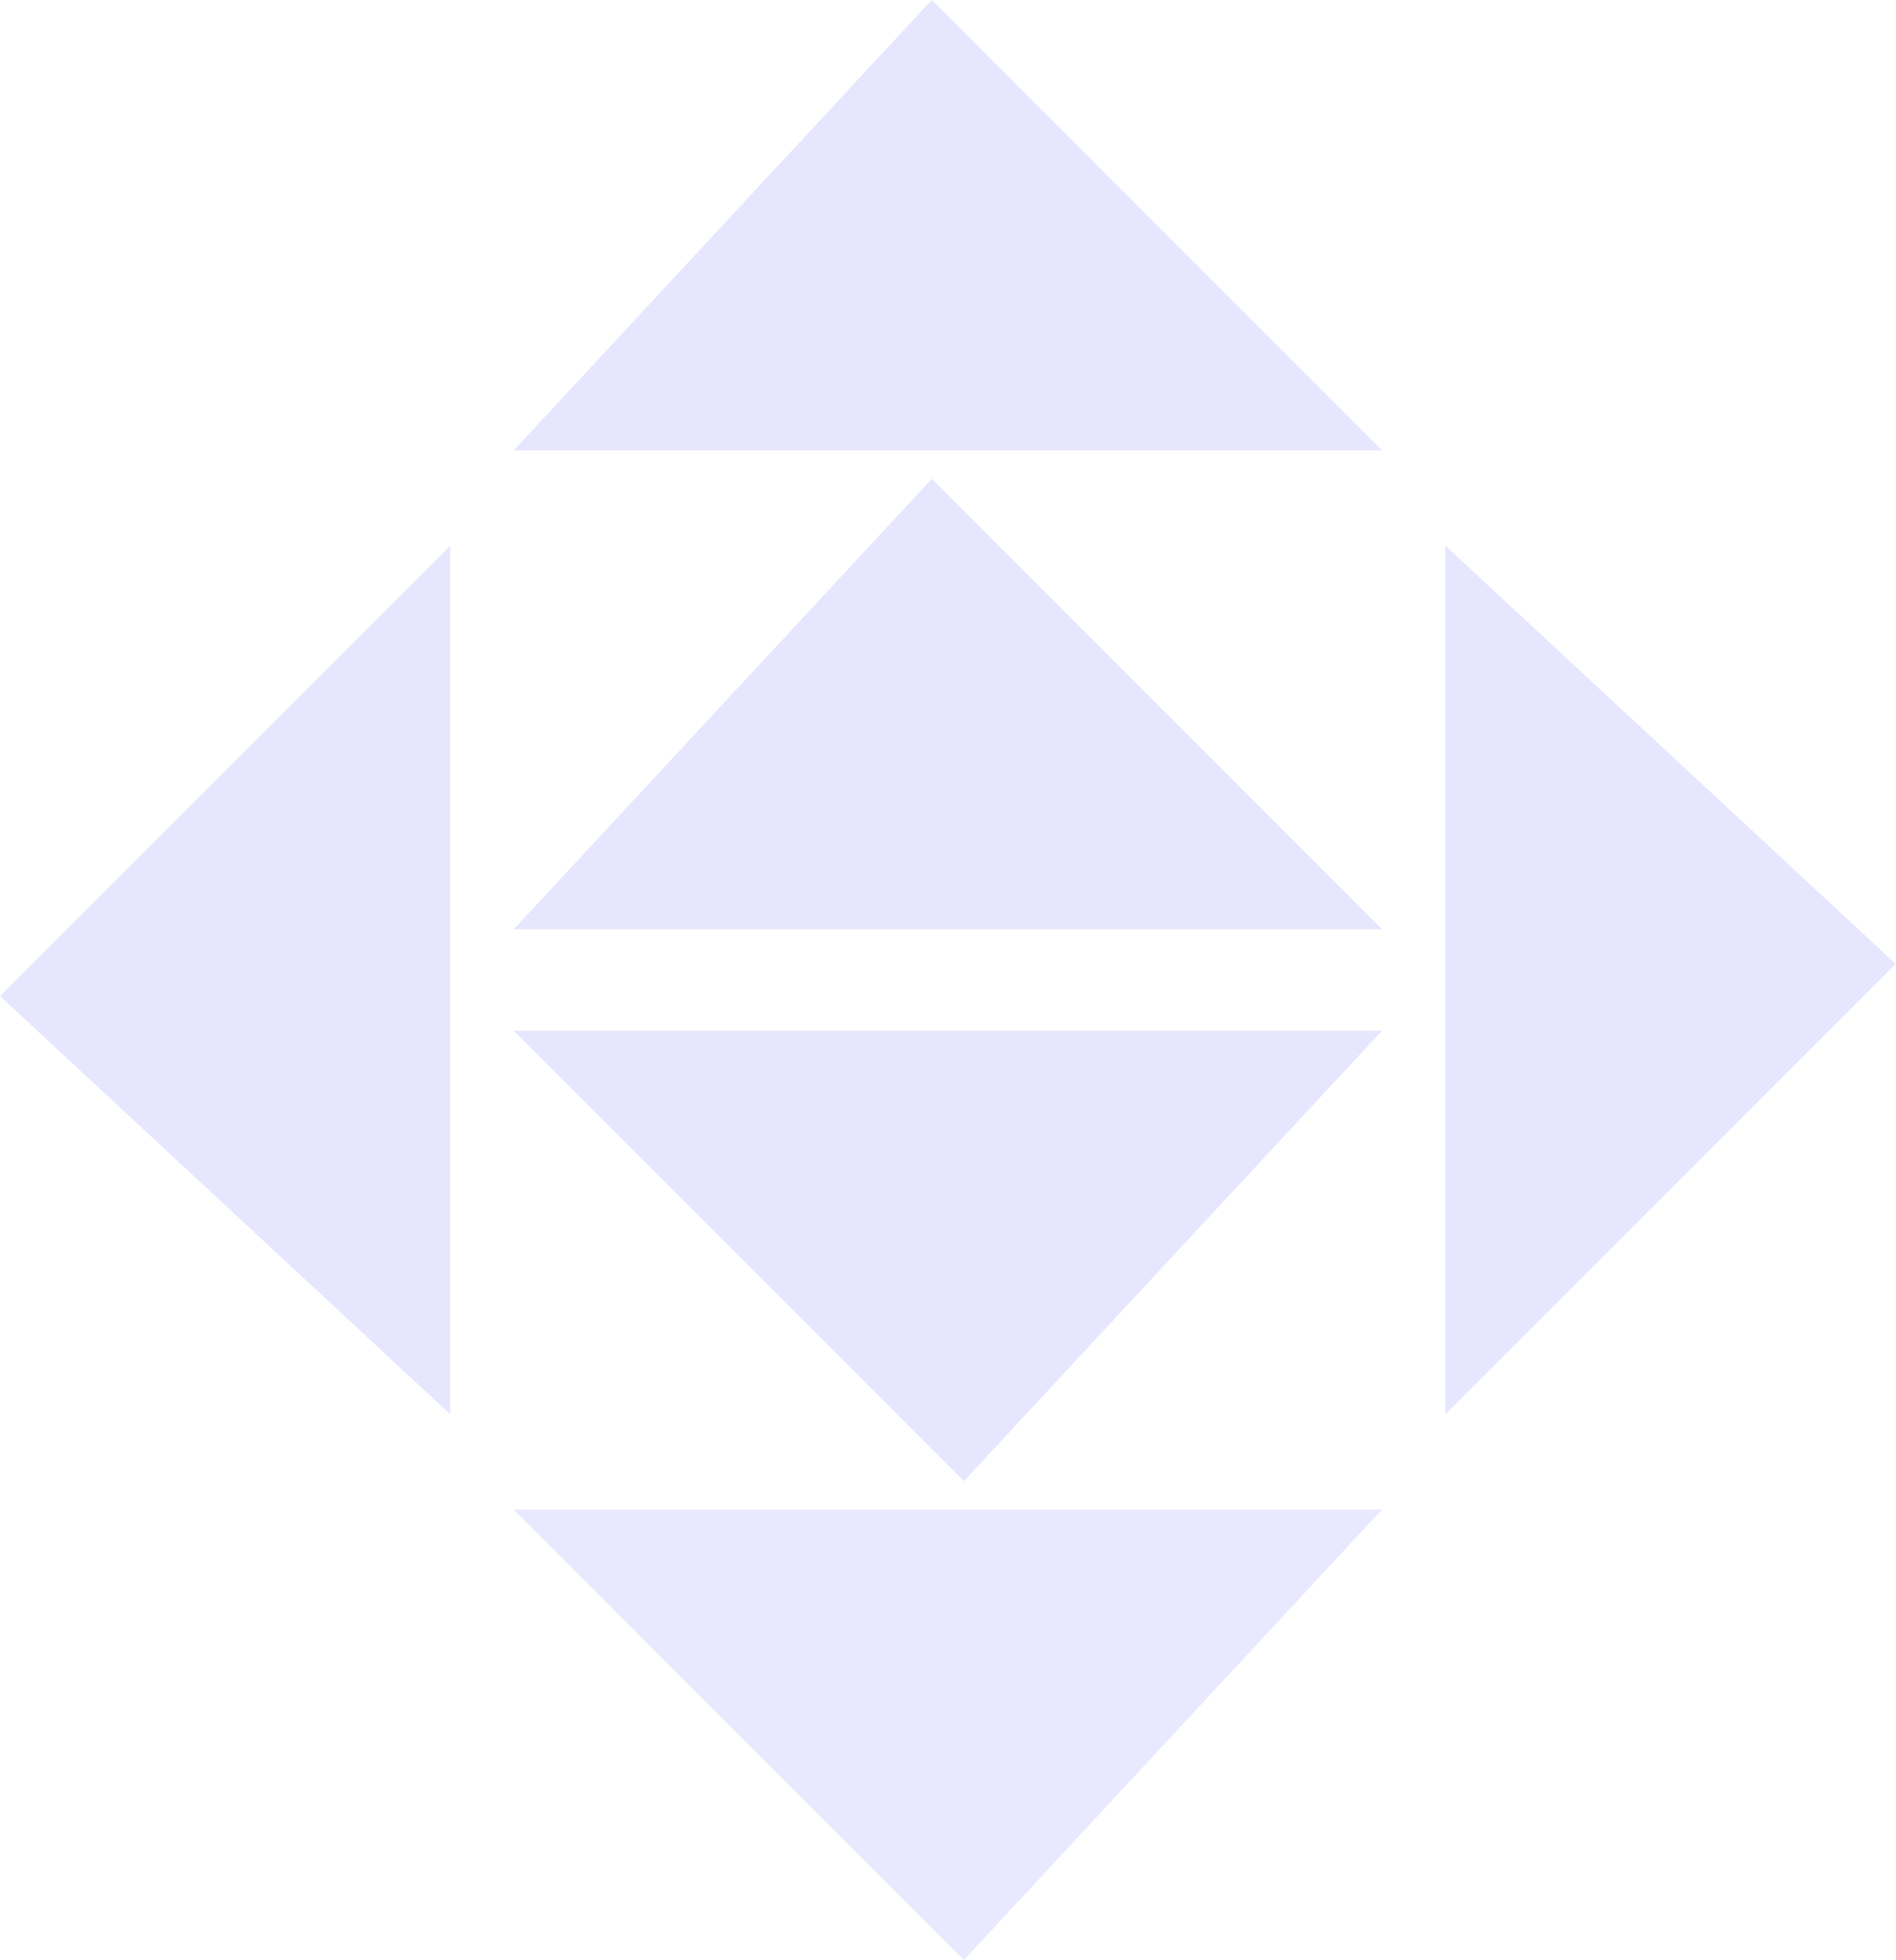
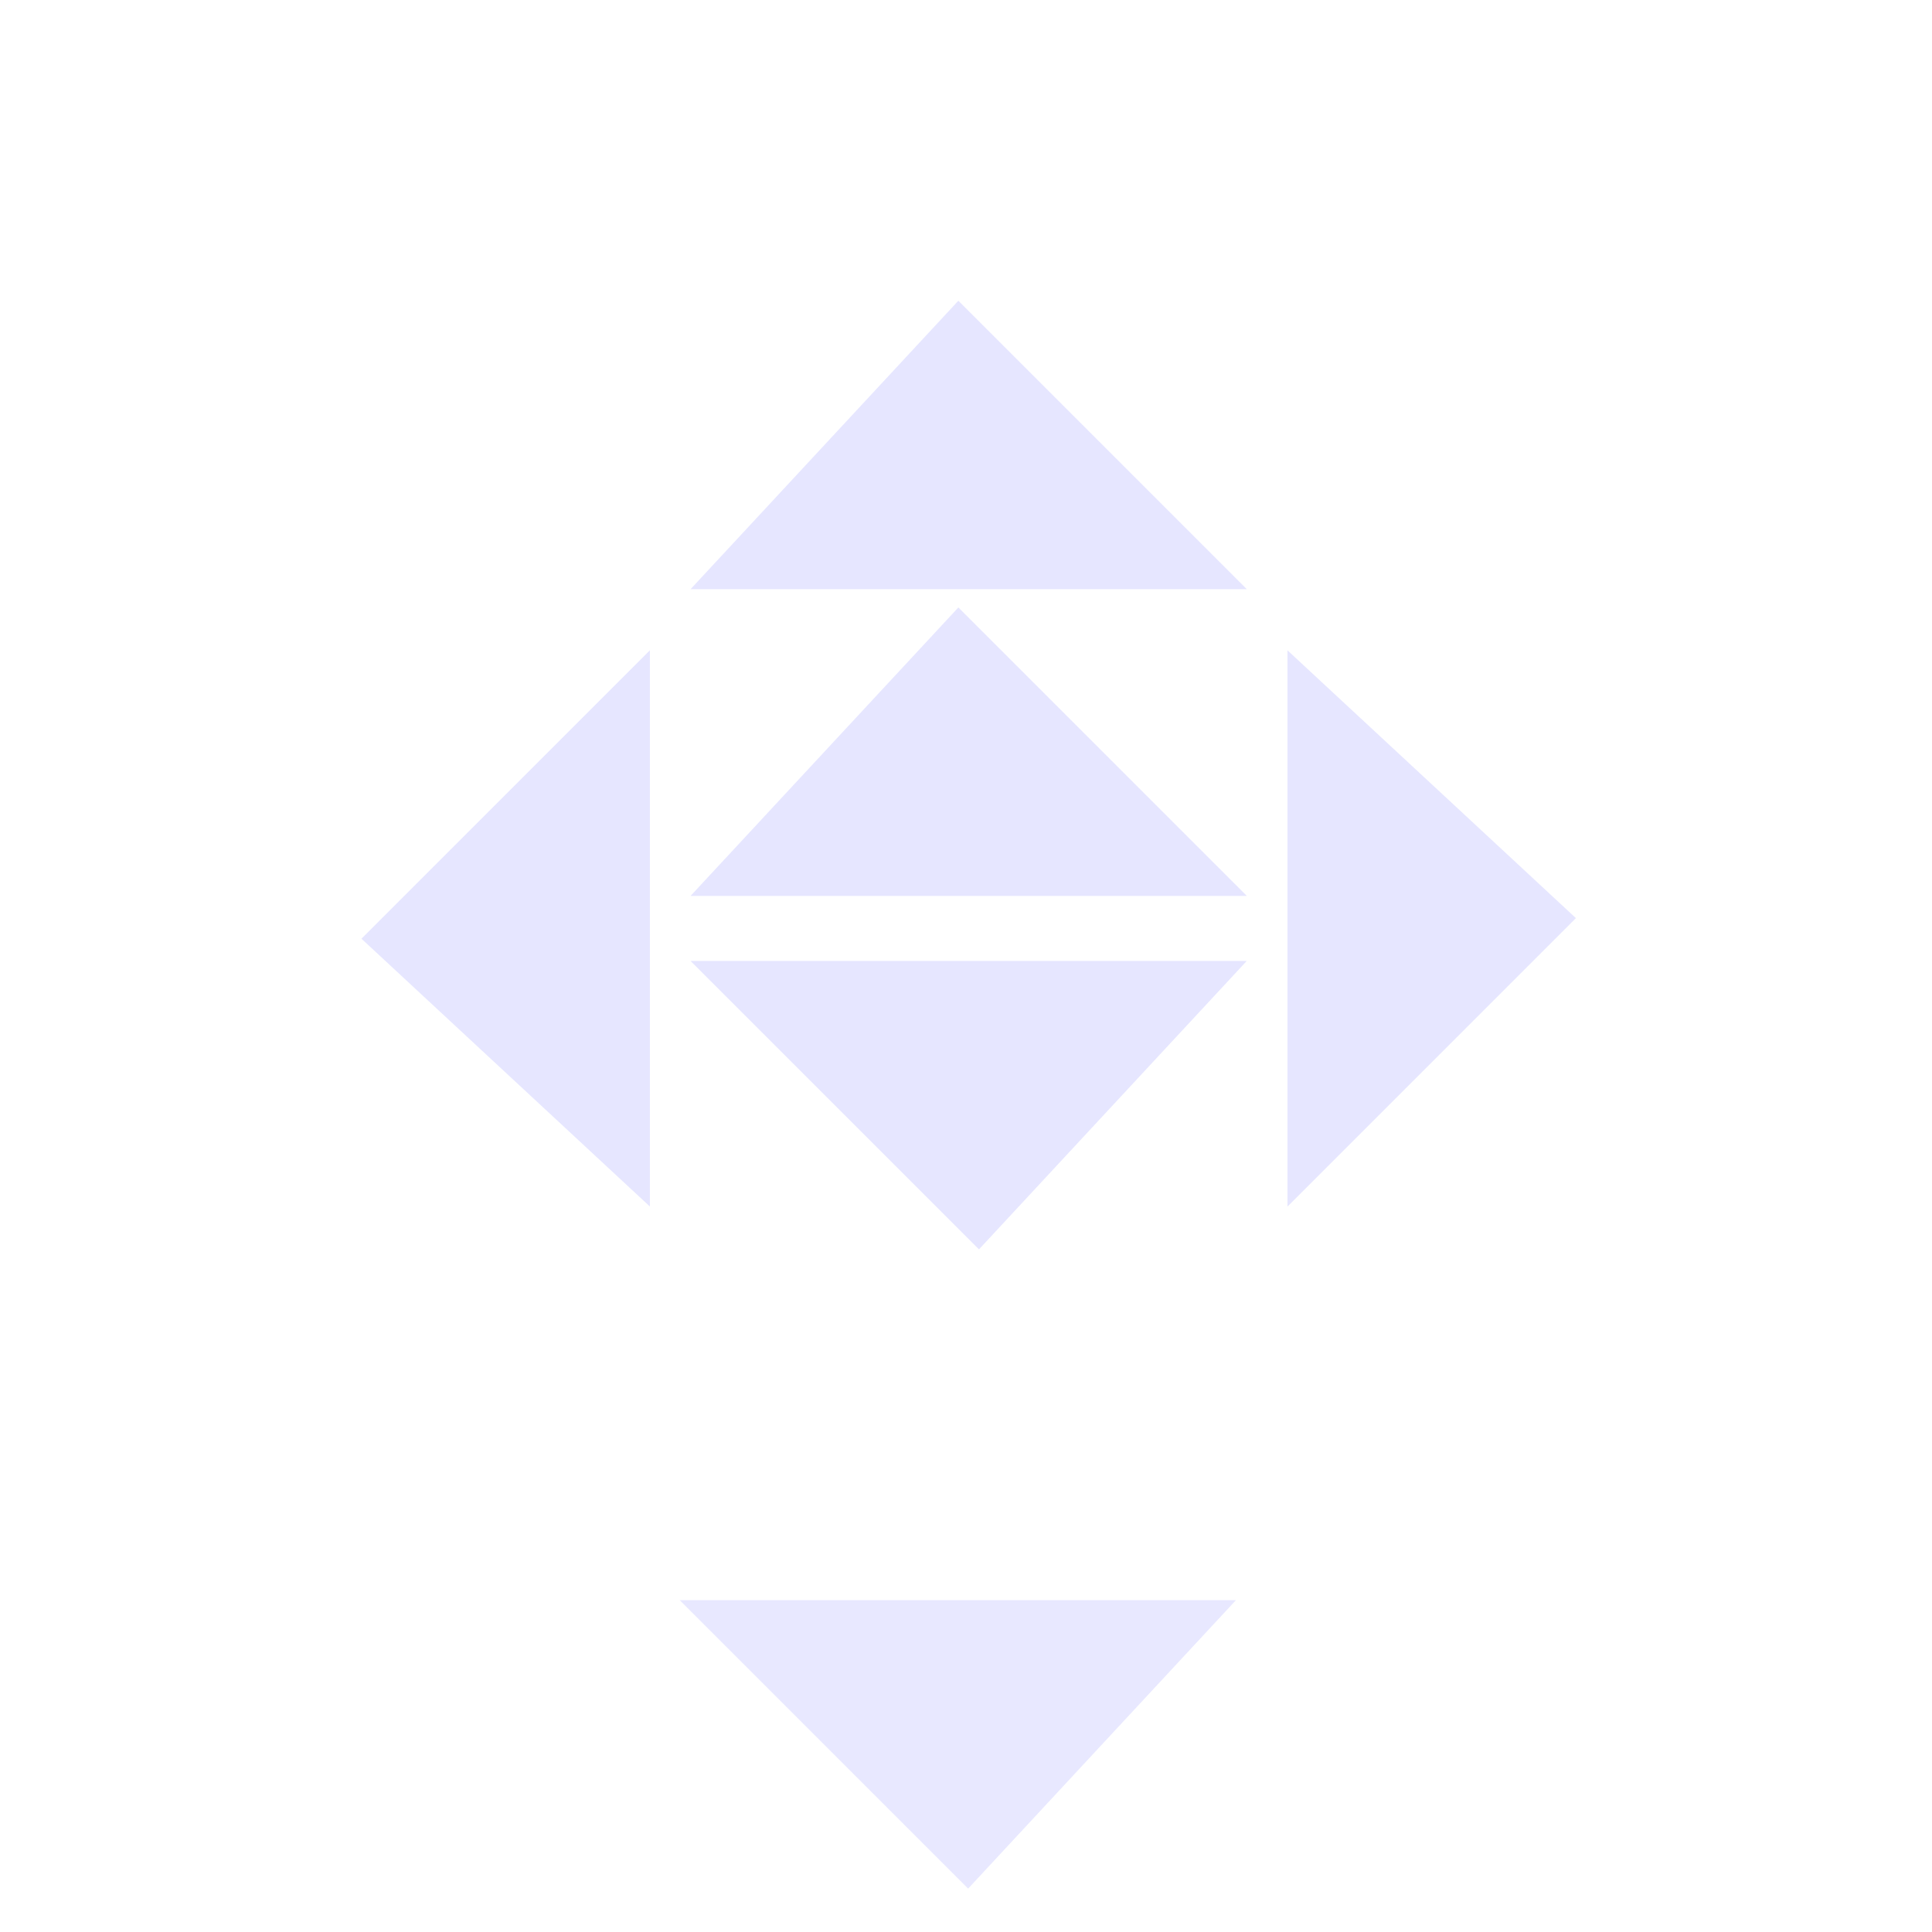
- <svg xmlns="http://www.w3.org/2000/svg" width="31.43mm" height="32.488mm" viewBox="0 0 31.43 32.488" version="1.1" id="svg8">
+ <svg xmlns="http://www.w3.org/2000/svg" width="50mm" height="50mm" viewBox="0 0 50 50" version="1.1" id="svg8">
  <defs id="defs2" />
-   <g id="layer1" transform="translate(-3.295599,-289.128)">
-     <path style="opacity:0.1;vector-effect:none;fill:#0000ff;fill-opacity:1;stroke:none;stroke-width:0.533;stroke-linecap:round;stroke-linejoin:miter;stroke-miterlimit:4;stroke-dasharray:none;stroke-dashoffset:0;stroke-opacity:1" d="m 18.744,289.128 -6.931,7.465 h 14.396 z" id="up_btn" />
-     <path style="opacity:0.09;vector-effect:none;fill:#0000ff;fill-opacity:1;stroke:none;stroke-width:0.533;stroke-linecap:round;stroke-linejoin:miter;stroke-miterlimit:4;stroke-dasharray:none;stroke-dashoffset:0;stroke-opacity:1" d="m 19.277,321.616 6.931,-7.465 h -14.396 z" id="down_btn" />
-     <path style="opacity:0.1;vector-effect:none;fill:#0000ff;fill-opacity:1;stroke:none;stroke-width:0.533;stroke-linecap:round;stroke-linejoin:miter;stroke-miterlimit:4;stroke-dasharray:none;stroke-dashoffset:0;stroke-opacity:1" d="M 3.296,305.639 10.76,312.57 v -14.396 z" id="left_btn" />
-     <path style="opacity:0.1;vector-effect:none;fill:#0000ff;fill-opacity:1;stroke:none;stroke-width:0.533;stroke-linecap:round;stroke-linejoin:miter;stroke-miterlimit:4;stroke-dasharray:none;stroke-dashoffset:0;stroke-opacity:1" d="m 34.725,305.105 -7.465,-6.931 V 312.57 Z" id="right_btn" />
-     <path style="opacity:0.1;vector-effect:none;fill:#0000ff;fill-opacity:1;stroke:none;stroke-width:0.533;stroke-linecap:round;stroke-linejoin:miter;stroke-miterlimit:4;stroke-dasharray:none;stroke-dashoffset:0;stroke-opacity:1" d="m 19.277,313.678 6.931,-7.465 h -14.396 z" id="scaleDown_btn" />
-     <path style="opacity:0.1;vector-effect:none;fill:#0000ff;fill-opacity:1;stroke:none;stroke-width:0.533;stroke-linecap:round;stroke-linejoin:miter;stroke-miterlimit:4;stroke-dasharray:none;stroke-dashoffset:0;stroke-opacity:1" d="m 18.744,297.066 -6.931,7.465 h 14.396 z" id="scaleUp_btn" />
+   <g id="layer1" transform="translate(-3.295599,-271.616)">
+     <path style="opacity:0.1;vector-effect:none;fill:#0000ff;fill-opacity:1;stroke:none;stroke-width:0.533;stroke-linecap:round;stroke-linejoin:miter;stroke-miterlimit:4;stroke-dasharray:none;stroke-dashoffset:0;stroke-opacity:1" d="m 28.098,279.399 -6.931,7.465 h 14.396 z" id="up_btn" />
+     <path style="opacity:0.09;vector-effect:none;fill:#0000ff;fill-opacity:1;stroke:none;stroke-width:0.533;stroke-linecap:round;stroke-linejoin:miter;stroke-miterlimit:4;stroke-dasharray:none;stroke-dashoffset:0;stroke-opacity:1" d="m 28.351,320.493 6.931,-7.465 h -14.396 z" id="down_btn" />
+     <path style="opacity:0.1;vector-effect:none;fill:#0000ff;fill-opacity:1;stroke:none;stroke-width:0.533;stroke-linecap:round;stroke-linejoin:miter;stroke-miterlimit:4;stroke-dasharray:none;stroke-dashoffset:0;stroke-opacity:1" d="m 12.65,295.91 7.465,6.931 v -14.396 z" id="left_btn" />
+     <path style="opacity:0.1;vector-effect:none;fill:#0000ff;fill-opacity:1;stroke:none;stroke-width:0.533;stroke-linecap:round;stroke-linejoin:miter;stroke-miterlimit:4;stroke-dasharray:none;stroke-dashoffset:0;stroke-opacity:1" d="m 44.08,295.377 -7.465,-6.931 v 14.396 z" id="right_btn" />
+     <path style="opacity:0.1;vector-effect:none;fill:#0000ff;fill-opacity:1;stroke:none;stroke-width:0.533;stroke-linecap:round;stroke-linejoin:miter;stroke-miterlimit:4;stroke-dasharray:none;stroke-dashoffset:0;stroke-opacity:1" d="m 28.631,303.95 6.931,-7.465 h -14.396 z" id="scaleDown_btn" />
+     <path style="opacity:0.1;vector-effect:none;fill:#0000ff;fill-opacity:1;stroke:none;stroke-width:0.533;stroke-linecap:round;stroke-linejoin:miter;stroke-miterlimit:4;stroke-dasharray:none;stroke-dashoffset:0;stroke-opacity:1" d="m 28.098,287.337 -6.931,7.465 h 14.396 z" id="scaleUp_btn" />
  </g>
</svg>
